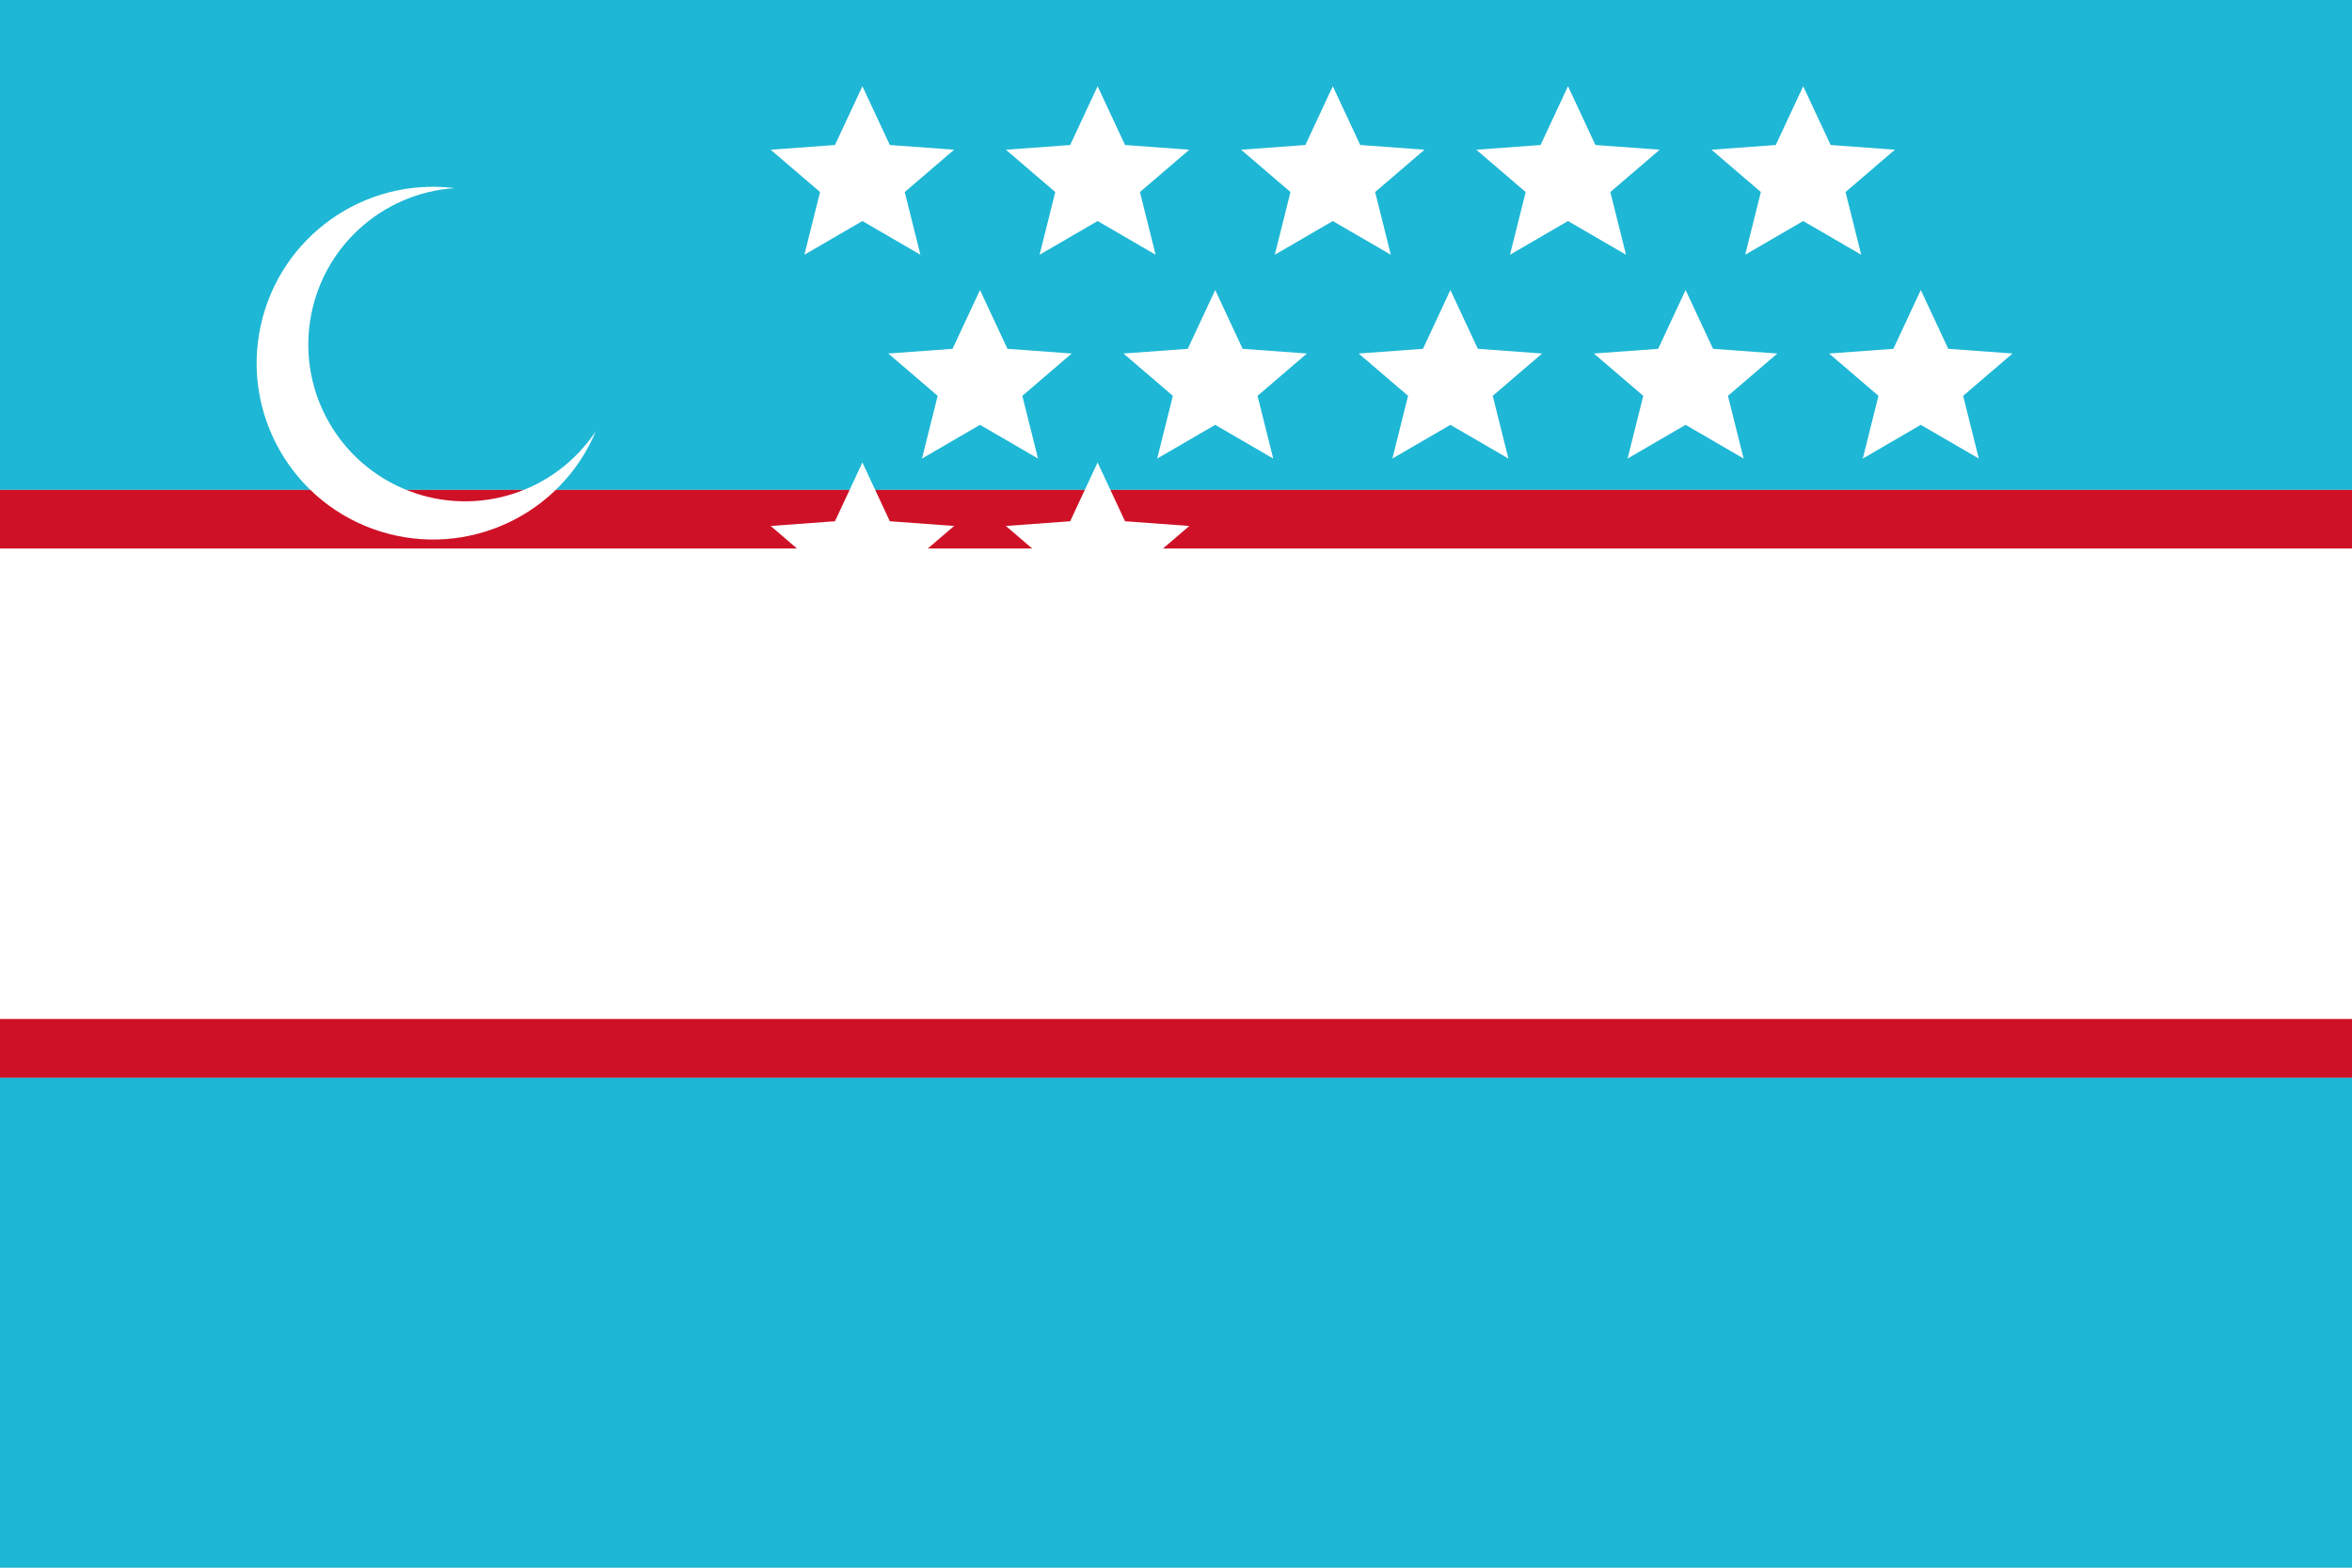
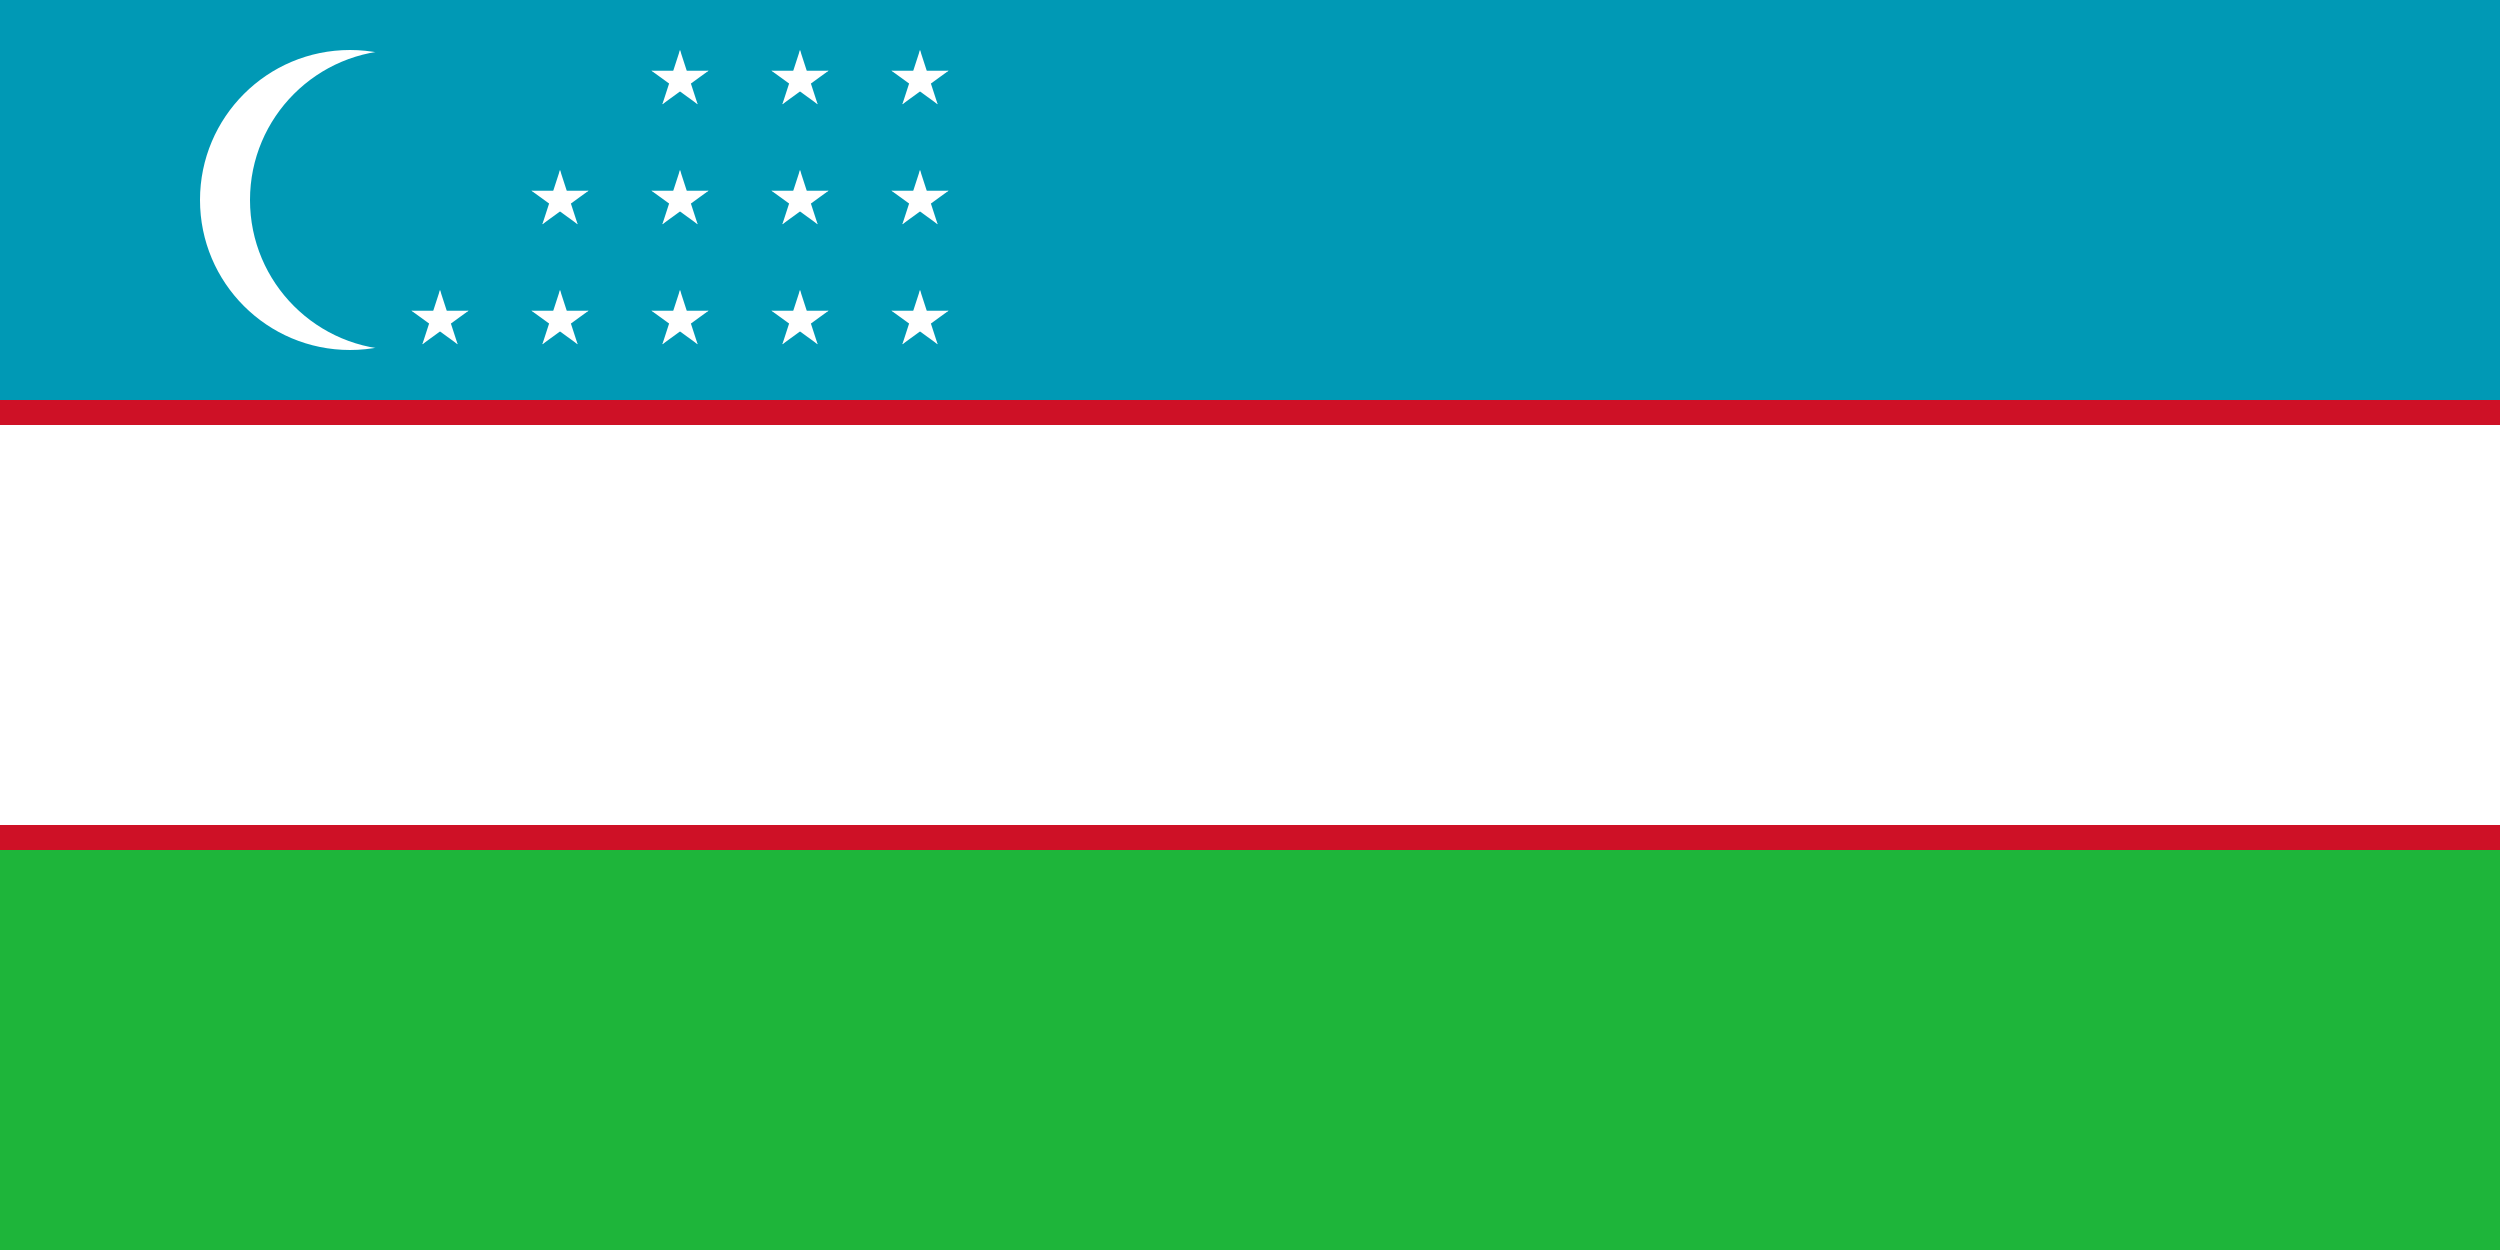
- <svg xmlns="http://www.w3.org/2000/svg" viewBox="0 0 30 20">
-   <path fill="#1eb7d5" d="M0 0h30v6.25H0z" />
-   <path fill="#ce1126" d="M0 6.25h30v.75H0z" />
-   <path fill="#fff" d="M0 7h30v6H0z" />
-   <path fill="#ce1126" d="M0 13h30v.75H0z" />
-   <path fill="#1eb7d5" d="M0 13.75h30V20H0z" />
-   <path fill="#fff" d="M5.8 2.4a2 2 0 1 0 1.8 3.1A2.25 2.25 0 1 1 5.8 2.4z" />
-   <g fill="#fff">
-     <path d="m11 1.1.35.75.82.06-.63.54.2.8-.74-.43-.74.43.2-.8-.63-.54.82-.06z" />
-     <path d="m14 1.1.35.75.82.06-.63.54.2.8-.74-.43-.74.43.2-.8-.63-.54.82-.06z" />
-     <path d="m17 1.1.35.75.82.06-.63.54.2.8-.74-.43-.74.43.2-.8-.63-.54.82-.06z" />
-     <path d="m20 1.1.35.75.82.06-.63.54.2.8-.74-.43-.74.43.2-.8-.63-.54.82-.06z" />
-     <path d="m23 1.1.35.75.82.06-.63.54.2.8-.74-.43-.74.43.2-.8-.63-.54.82-.06z" />
-     <path d="m12.5 3.7.35.75.82.06-.63.54.2.8-.74-.43-.74.43.2-.8-.63-.54.82-.06z" />
-     <path d="m15.5 3.7.35.75.82.06-.63.54.2.8-.74-.43-.74.43.2-.8-.63-.54.82-.06z" />
-     <path d="m18.5 3.7.35.75.82.06-.63.54.2.8-.74-.43-.74.43.2-.8-.63-.54.82-.06z" />
-     <path d="m21.5 3.7.35.75.82.06-.63.54.2.8-.74-.43-.74.43.2-.8-.63-.54.82-.06z" />
-     <path d="m24.5 3.7.35.75.82.06-.63.54.2.8-.74-.43-.74.43.2-.8-.63-.54.82-.06z" />
-     <path d="m11 5.9.35.75.82.06-.63.54.2.8-.74-.43-.74.43.2-.8-.63-.54.82-.06z" />
-     <path d="m14 5.9.35.75.82.06-.63.54.2.8-.74-.43-.74.43.2-.8-.63-.54.82-.06z" />
+ <svg xmlns="http://www.w3.org/2000/svg" xmlns:xlink="http://www.w3.org/1999/xlink" width="1000" height="500">
+   <path fill="#1eb53a" d="M0 0h1000v500H0z" />
+   <path fill="#0099b5" d="M0 0h1000v250H0z" />
+   <path fill="#ce1126" d="M0 160h1000v180H0z" />
+   <path fill="#fff" d="M0 170h1000v160H0z" />
+   <circle cx="140" cy="80" r="60" fill="#fff" />
+   <circle cx="160" cy="80" r="60" fill="#0099b5" />
+   <g transform="matrix(2 0 0 2 272 128)" fill="#fff">
+     <g id="e">
+       <g id="d">
+         <g id="c">
+           <g id="b">
+             <path id="a" d="M0-6v6h3" transform="rotate(18 0 -6)" />
+             <use xlink:href="#a" transform="scale(-1 1)" width="100%" height="100%" />
+           </g>
+           <use xlink:href="#b" transform="rotate(72)" width="100%" height="100%" />
+         </g>
+         <use xlink:href="#b" transform="rotate(-72)" width="100%" height="100%" />
+         <use xlink:href="#c" transform="rotate(144)" width="100%" height="100%" />
+       </g>
+       <use xlink:href="#d" y="-24" width="100%" height="100%" />
+       <use xlink:href="#d" y="-48" width="100%" height="100%" />
+     </g>
+     <use xlink:href="#e" x="24" width="100%" height="100%" />
+     <use xlink:href="#e" x="48" width="100%" height="100%" />
+     <use xlink:href="#d" x="-48" width="100%" height="100%" />
+     <use xlink:href="#d" x="-24" width="100%" height="100%" />
+     <use xlink:href="#d" x="-24" y="-24" width="100%" height="100%" />
  </g>
</svg>
